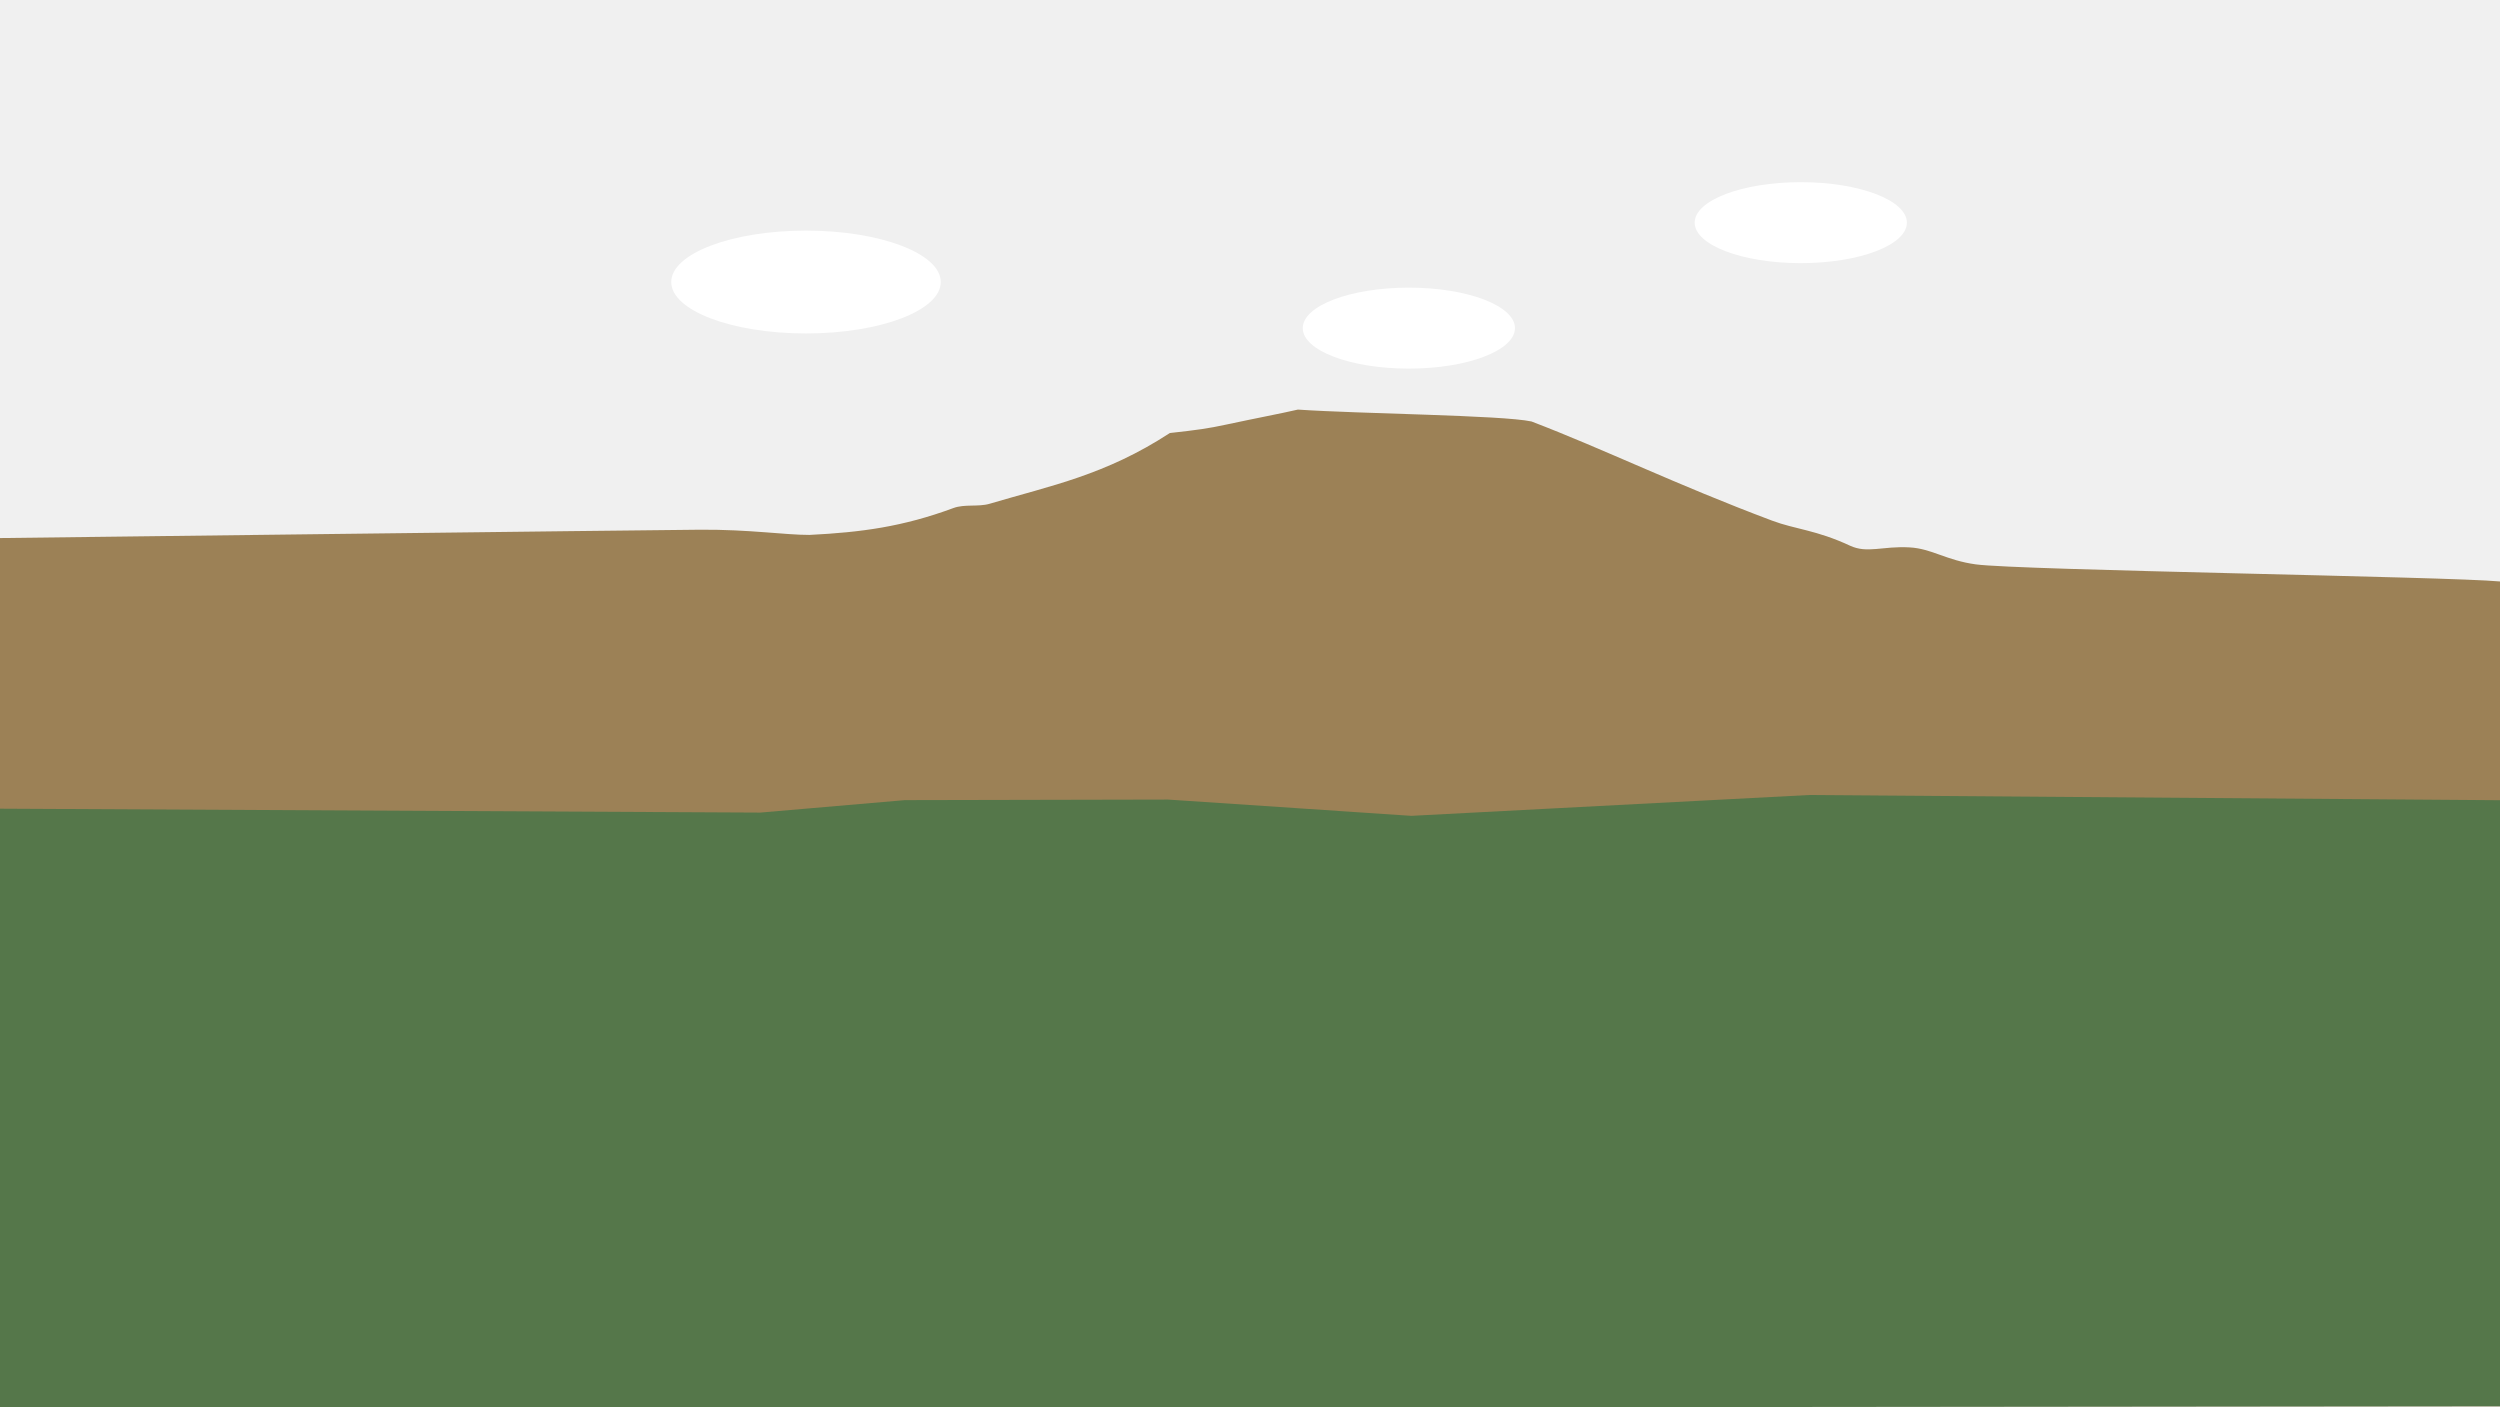
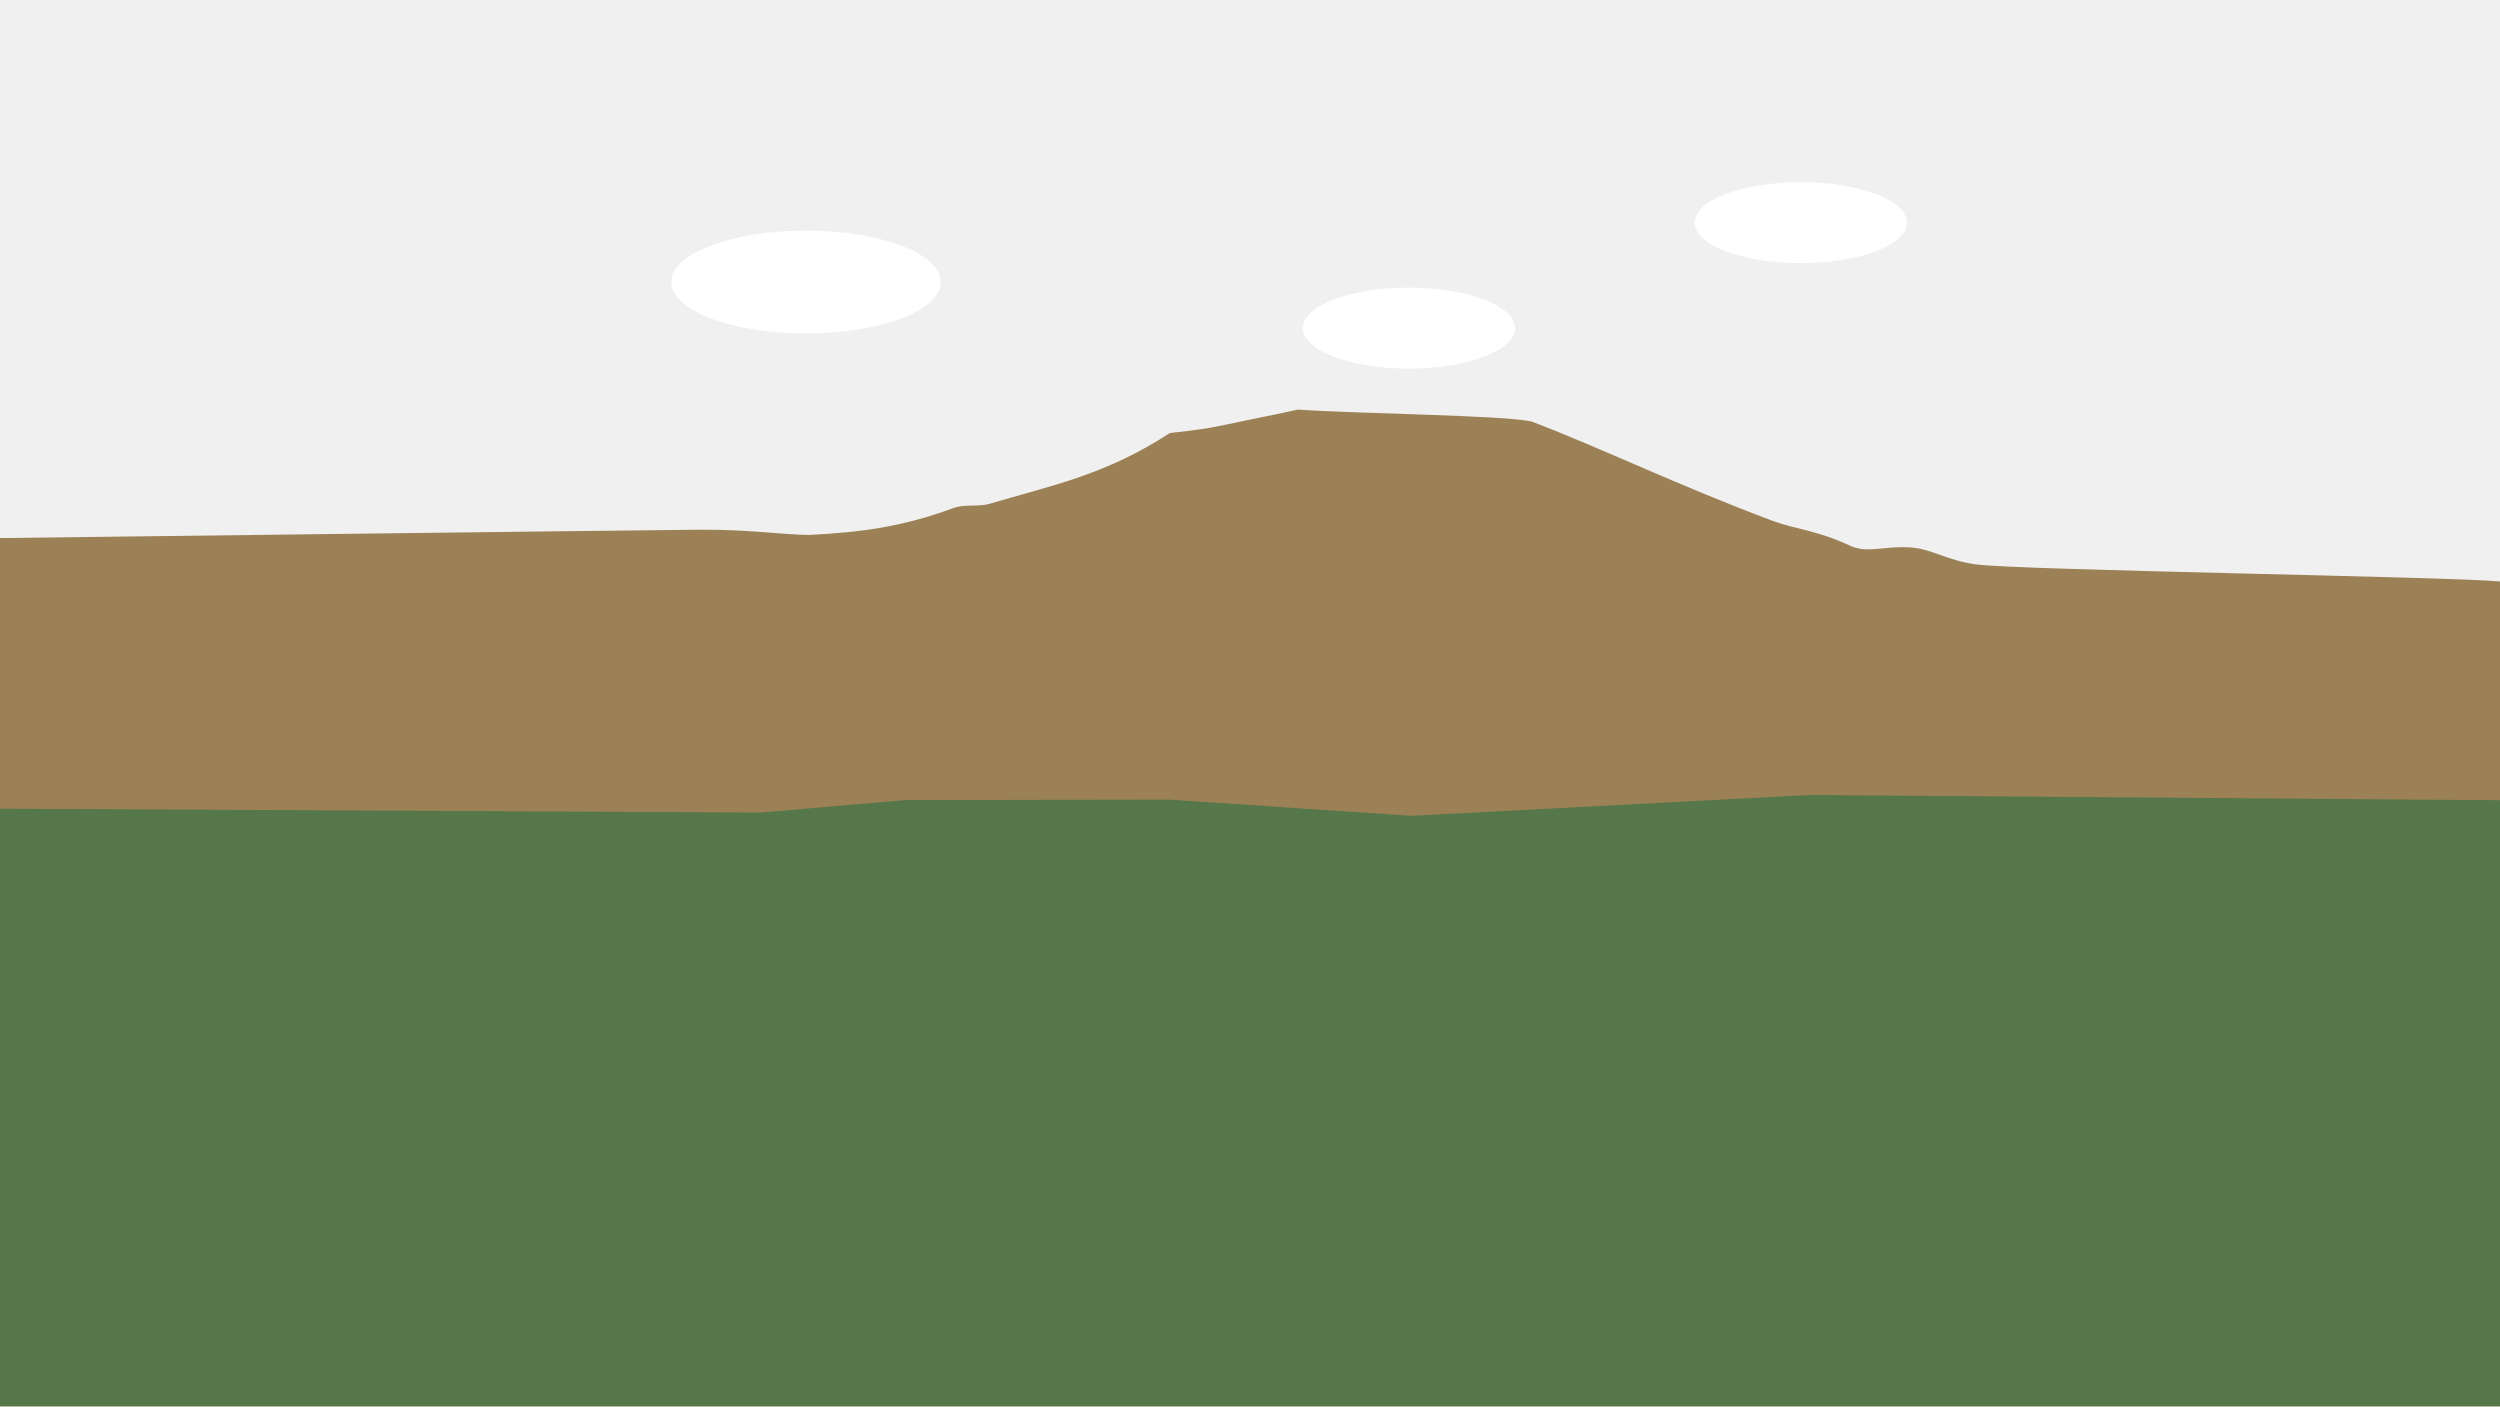
<svg xmlns="http://www.w3.org/2000/svg" version="1.1" x="0px" y="0px" width="1920px" preserveAspectRatio="none" height="1080px" viewBox="0 0 1920 1080" enable-background="new 0 0 1920 1080" xml:space="preserve">
-   <g id="Three">
+   <svg id="clouds">
    <ellipse id="Cloud_x5F_1" fill="#FFFFFF" cx="619.013" cy="216.599" rx="103.5" ry="39.5" />
    <ellipse id="Cloud_x5F_2" fill="#FFFFFF" cx="1383" cy="171" rx="81.487" ry="31.099" />
    <ellipse id="Cloud_x5F_3" fill="#FFFFFF" cx="1082" cy="252" rx="81.487" ry="31.099" />
-   </g>
-   <g id="Two">
-     <path id="Mountain_2_" fill="#9C8156" d="M1920,446.566c-39.251-3.736-369.441-8.6-402.565-13.125   c-22.875-3.125-33.758-12.093-50.833-13.041c-21-1.167-32.433,4.897-45.834-1.334c-26.166-12.166-41.795-12.466-59.666-19.166   c-73.726-27.643-129.197-54.907-184.917-76.209c-22.583-4.875-131.793-5.878-179.416-9.125c-13.459,3.125-31.446,6.443-54.959,11.5   c-14.139,3.041-22,4.125-43.375,6.5c-49.625,32.375-91.125,40.302-138.323,54.301c-8.832,2.62-19.203,0.098-27.927,3.324   c-38.875,14.375-70.623,18.631-110.5,20.625c-18.756,0.045-46-4.25-84-4S0,413.232,0,413.232V1080h1920   C1920,1080,1920,468.233,1920,446.566z" />
-   </g>
-   <g id="One">
-     <polygon id="Grass_Background" fill="#55774A" points="1920,614.566 1389.435,610.566 1083.935,626.566 896.935,614.06    694.929,614.497 583.935,624.066 0,621.066 0,1082 1920,1080  " />
-   </g>
+   </svg>
+   <svg id="mountains">
+     <path id="Mountain_2_" fill="#9C8156" d="M1920,446.566c-39.251-3.736-369.441-8.6-402.565-13.125    c-22.875-3.125-33.758-12.093-50.833-13.041c-21-1.167-32.433,4.897-45.834-1.334c-26.166-12.166-41.795-12.466-59.666-19.166    c-73.726-27.643-129.197-54.907-184.917-76.209c-22.583-4.875-131.793-5.878-179.416-9.125c-13.459,3.125-31.446,6.443-54.959,11.5    c-14.139,3.041-22,4.125-43.375,6.5c-49.625,32.375-91.125,40.302-138.323,54.301c-8.832,2.62-19.203,0.098-27.927,3.324    c-38.875,14.375-70.623,18.631-110.5,20.625c-18.756,0.045-46-4.25-84-4S0,413.232,0,413.232V1080h1920    C1920,1080,1920,468.233,1920,446.566z" />
+   </svg>
+   <svg id="grass">
+     <polygon id="Grass_Background" fill="#55774A" points="1920,614.566 1389.435,610.566 1083.935,626.566 896.935,614.06     694.929,614.497 583.935,624.066 0,621.066 0,1082 1920,1080  " />
+   </svg>
</svg>
